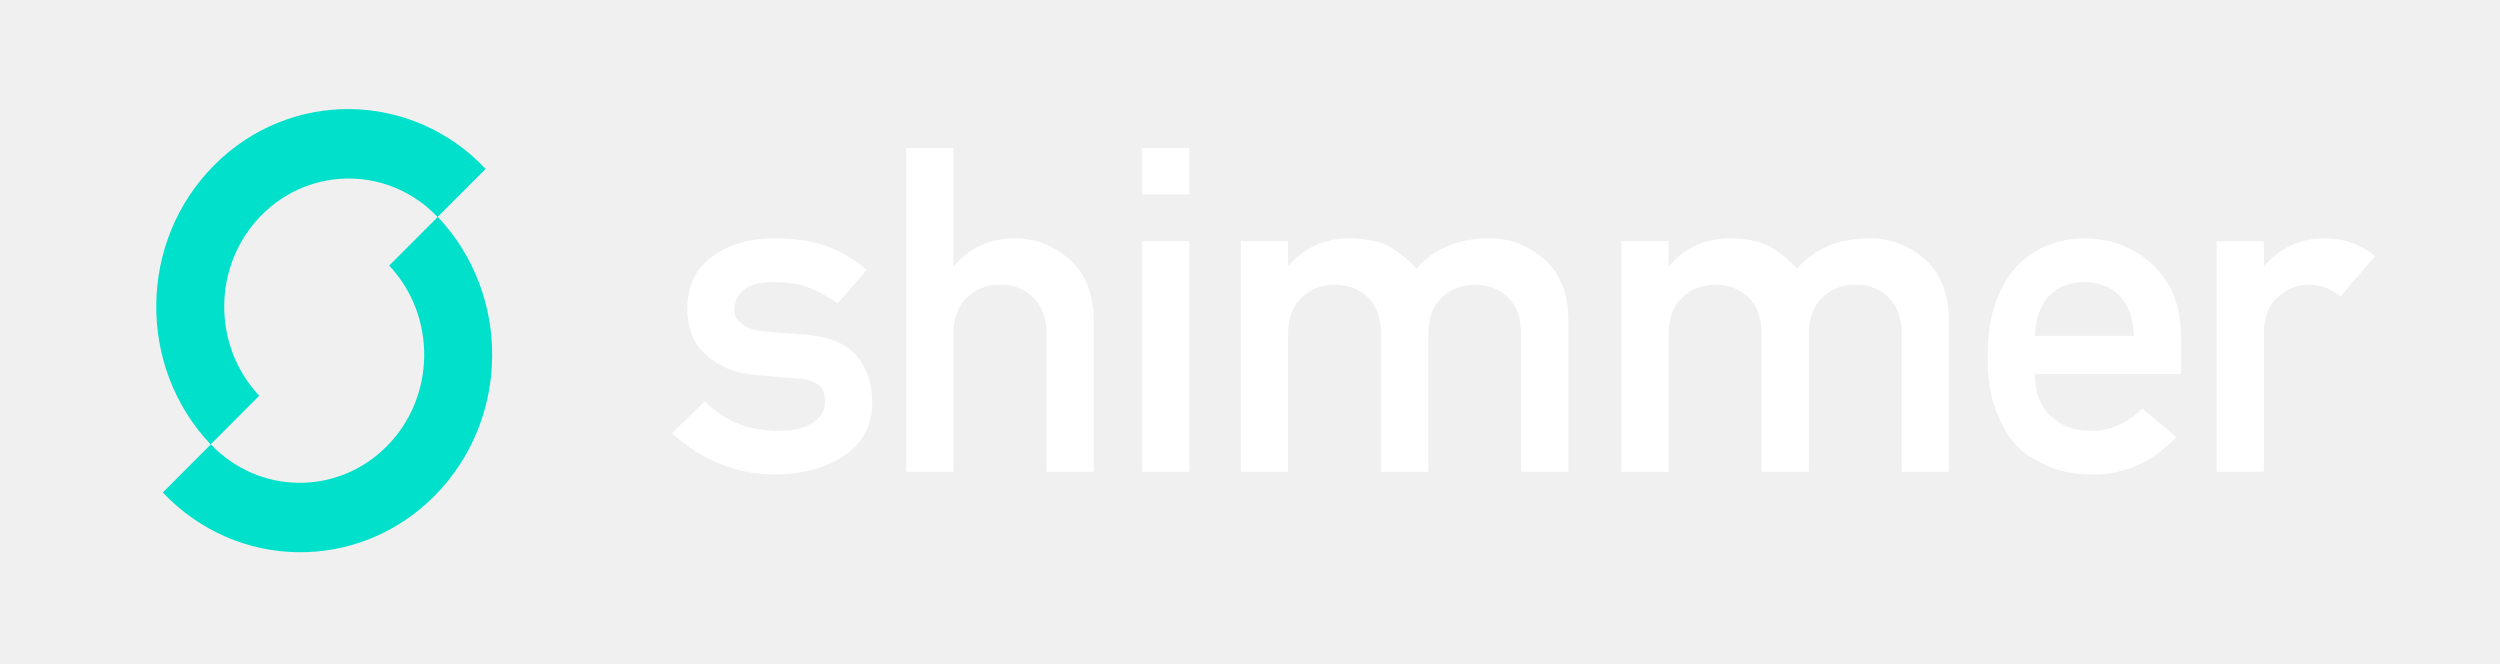
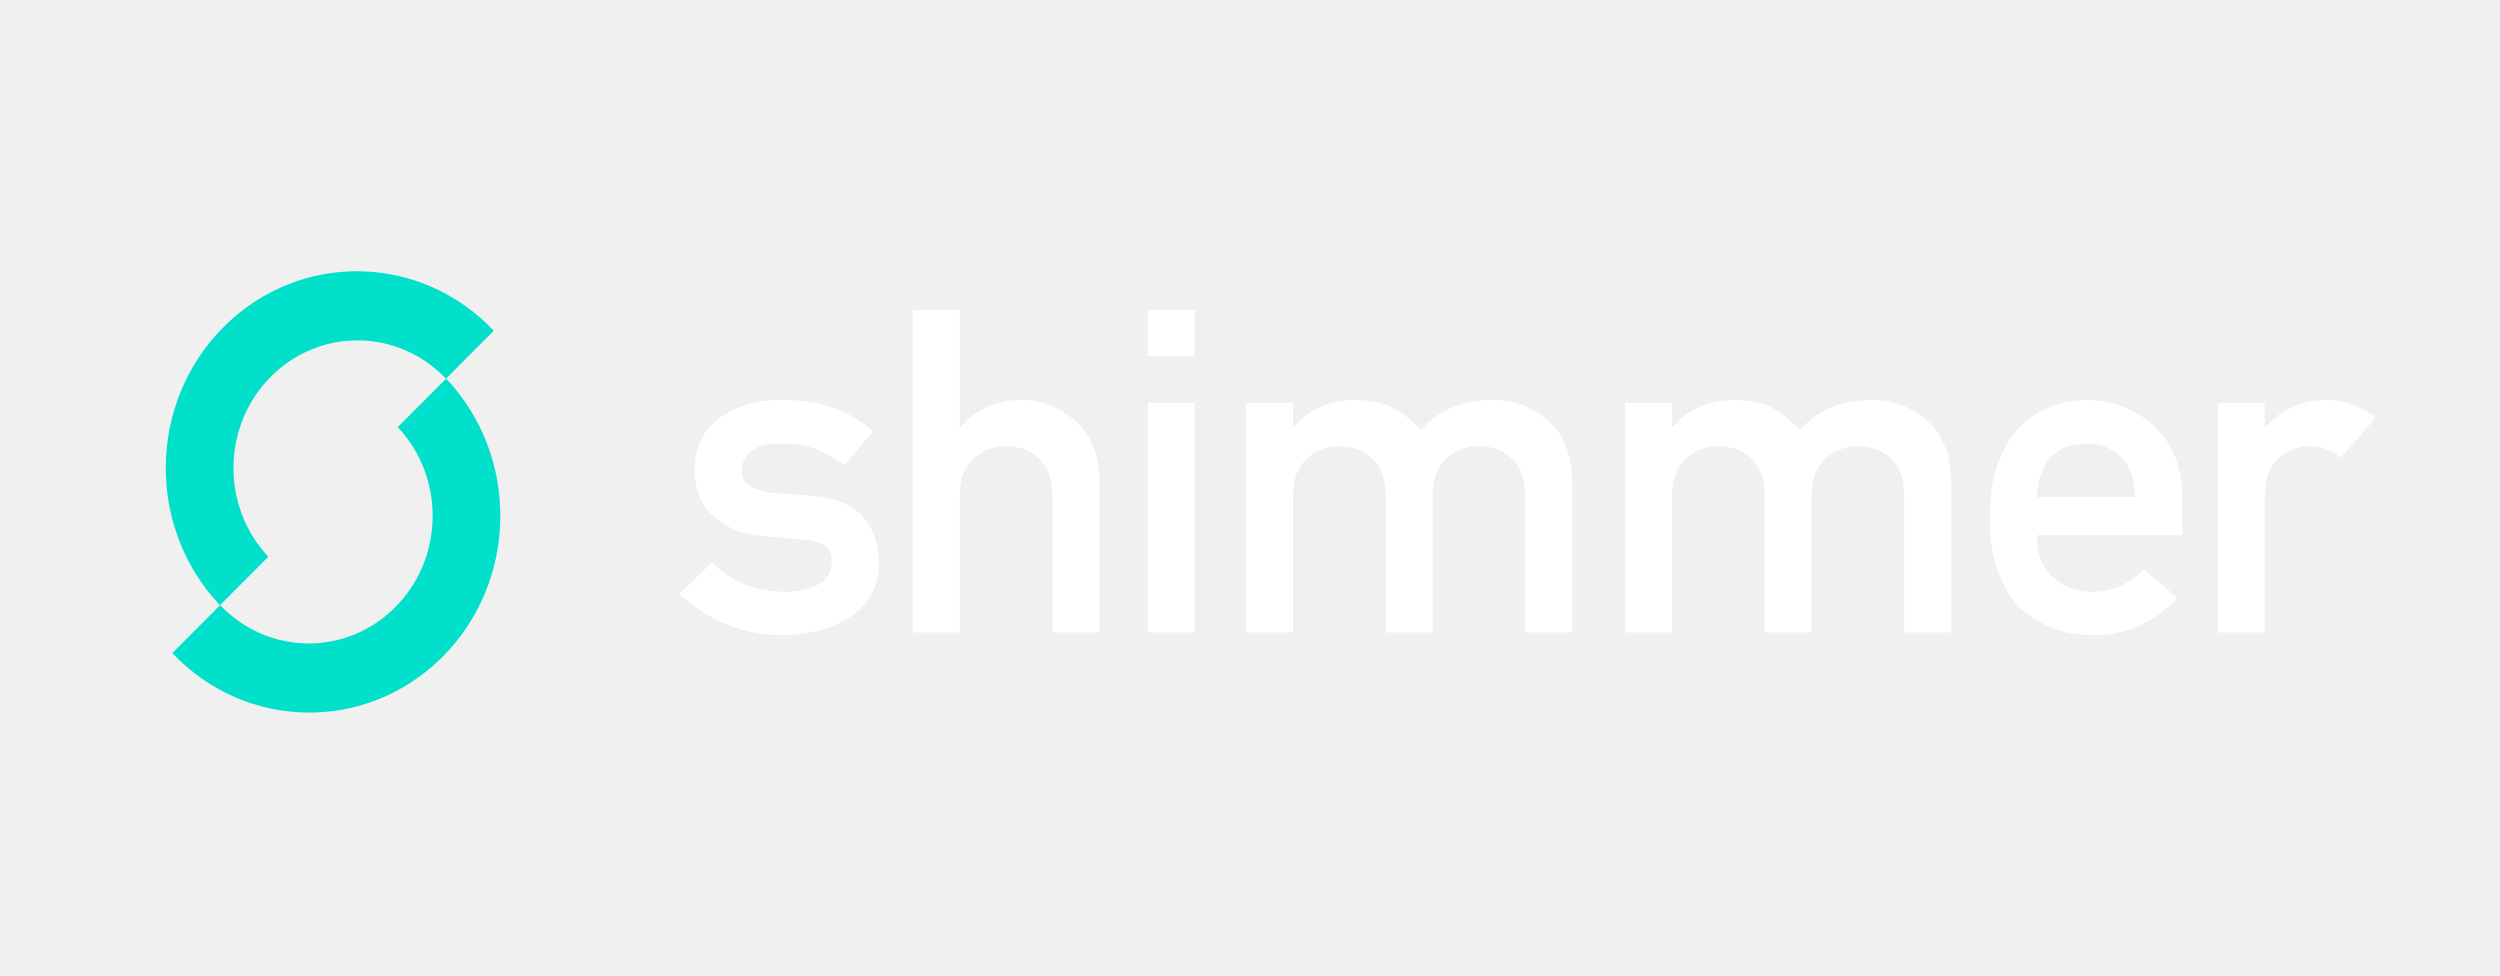
- <svg xmlns="http://www.w3.org/2000/svg" width="245" height="65" viewBox="0 0 245 65" fill="none">
-   <path d="M47.591 16.547C40.347 8.885 28.442 8.72 21 16.178C13.558 23.636 13.398 35.893 20.642 43.554L25.404 38.782C20.733 33.811 20.845 25.882 25.663 21.054C30.481 16.226 38.182 16.323 42.883 21.265L47.591 16.547Z" fill="#00E0CA" />
-   <path d="M15.956 48.264C23.2 55.925 35.105 56.09 42.546 48.632C49.988 41.174 50.148 28.918 42.904 21.256L38.142 26.028C42.814 30.999 42.702 38.928 37.884 43.757C33.066 48.585 25.364 48.487 20.664 43.545L15.956 48.264Z" fill="#00E0CA" />
-   <path d="M69.076 39.335L65.844 42.448C68.84 45.147 72.212 46.497 75.961 46.497C78.72 46.468 80.986 45.843 82.757 44.624C84.543 43.434 85.45 41.744 85.48 39.553C85.48 37.68 84.986 36.135 83.997 34.916C82.934 33.668 81.207 32.957 78.816 32.782L75.009 32.499C73.887 32.383 73.105 32.115 72.662 31.694C72.175 31.317 71.946 30.874 71.976 30.366C71.976 29.568 72.278 28.915 72.883 28.407C73.459 27.899 74.47 27.645 75.916 27.645C77.186 27.645 78.307 27.827 79.281 28.189C80.27 28.596 81.207 29.111 82.093 29.735L84.949 26.448C83.827 25.49 82.558 24.728 81.141 24.162C80.403 23.901 79.613 23.698 78.772 23.553C77.931 23.422 76.979 23.357 75.916 23.357C73.466 23.357 71.444 23.937 69.85 25.098C68.212 26.259 67.378 28.001 67.349 30.323C67.378 32.253 68.013 33.755 69.253 34.829C70.463 35.932 72.035 36.57 73.968 36.744L78.041 37.093C78.897 37.122 79.584 37.303 80.1 37.637C80.602 37.956 80.853 38.522 80.853 39.335C80.853 40.249 80.432 40.96 79.591 41.468C78.75 41.976 77.665 42.23 76.337 42.23C73.37 42.23 70.95 41.265 69.076 39.335Z" fill="white" />
-   <path d="M88.813 46.235H93.44V32.782C93.44 31.201 93.875 29.996 94.746 29.169C95.602 28.327 96.694 27.906 98.022 27.906C99.351 27.906 100.435 28.327 101.277 29.169C102.133 29.996 102.561 31.201 102.561 32.782V46.235H107.188V31.215C107.114 28.632 106.295 26.673 104.73 25.338C103.151 24.017 101.41 23.357 99.506 23.357C97.041 23.357 95.049 24.249 93.528 26.034H93.44V14.497H88.813V46.235Z" fill="white" />
-   <path d="M111.937 46.235H116.564V23.64H111.937V46.235ZM111.937 19.047H116.564V14.497H111.937V19.047Z" fill="white" />
-   <path d="M121.602 46.235H126.229V32.782C126.229 31.201 126.672 29.996 127.557 29.169C128.398 28.327 129.483 27.906 130.811 27.906C132.14 27.906 133.232 28.327 134.088 29.169C134.929 29.996 135.35 31.201 135.35 32.782V46.235H139.977V32.782C139.977 31.201 140.412 29.996 141.283 29.169C142.139 28.327 143.231 27.906 144.559 27.906C145.887 27.906 146.972 28.327 147.813 29.169C148.655 29.996 149.075 31.201 149.075 32.782V46.235H153.702V31.215C153.643 28.632 152.831 26.673 151.267 25.338C149.688 24.017 147.946 23.357 146.042 23.357C143.017 23.328 140.604 24.315 138.803 26.317C138.006 25.447 137.128 24.728 136.169 24.162C135.195 23.654 133.911 23.386 132.317 23.357C129.837 23.357 127.838 24.249 126.317 26.034H126.229V23.64H121.602V46.235Z" fill="white" />
-   <path d="M158.895 46.235H163.522V32.782C163.522 31.201 163.964 29.996 164.85 29.169C165.691 28.327 166.776 27.906 168.104 27.906C169.432 27.906 170.525 28.327 171.381 29.169C172.222 29.996 172.642 31.201 172.642 32.782V46.235H177.269V32.782C177.269 31.201 177.705 29.996 178.575 29.169C179.431 28.327 180.524 27.906 181.852 27.906C183.18 27.906 184.265 28.327 185.106 29.169C185.947 29.996 186.368 31.201 186.368 32.782V46.235H190.995V31.215C190.936 28.632 190.124 26.673 188.56 25.338C186.981 24.017 185.239 23.357 183.335 23.357C180.31 23.328 177.897 24.315 176.096 26.317C175.299 25.447 174.421 24.728 173.462 24.162C172.488 23.654 171.203 23.386 169.61 23.357C167.13 23.357 165.13 24.249 163.61 26.034H163.522V23.64H158.895V46.235Z" fill="white" />
-   <path d="M213.743 36.657V32.913C213.713 29.938 212.776 27.602 210.931 25.904C209.116 24.235 206.895 23.386 204.268 23.357C203.176 23.357 202.069 23.553 200.947 23.945C199.811 24.336 198.785 24.975 197.87 25.86C196.97 26.731 196.232 27.921 195.656 29.43C195.081 30.91 194.793 32.768 194.793 35.003C194.793 37.325 195.125 39.211 195.789 40.663C196.394 42.172 197.184 43.347 198.158 44.189C198.66 44.596 199.198 44.937 199.774 45.212C200.32 45.532 200.881 45.785 201.456 45.974C202.608 46.322 203.788 46.497 204.998 46.497C208.172 46.526 210.931 45.307 213.278 42.84L209.935 40.031C208.459 41.497 206.784 42.23 204.91 42.23C203.301 42.23 202.002 41.751 201.014 40.793C199.951 39.85 199.42 38.471 199.42 36.657H213.743ZM199.42 32.913C199.508 31.157 199.988 29.829 200.859 28.93C201.744 28.073 202.881 27.645 204.268 27.645C205.655 27.645 206.792 28.073 207.677 28.93C208.577 29.829 209.057 31.157 209.116 32.913H199.42Z" fill="white" />
-   <path d="M217.231 46.235H221.858V32.63C221.887 30.976 222.374 29.779 223.319 29.038C224.16 28.284 225.171 27.906 226.352 27.906C227.4 27.906 228.411 28.284 229.385 29.038L232.75 25.098C231.377 23.966 229.768 23.386 227.924 23.357C225.459 23.357 223.467 24.249 221.946 26.034H221.858V23.64H217.231V46.235Z" fill="white" />
+ <svg xmlns="http://www.w3.org/2000/svg" width="246" height="96" viewBox="0 0 246 96" fill="none">
+   <path d="M48.591 32.547C41.347 24.885 29.442 24.72 22 32.178C14.558 39.636 14.398 51.893 21.642 59.554L26.404 54.782C21.733 49.811 21.845 41.882 26.663 37.054C31.481 32.225 39.182 32.323 43.883 37.265L48.591 32.547Z" fill="#00E0CA" />
+   <path d="M16.956 64.264C24.2 71.925 36.105 72.09 43.546 64.632C50.988 57.174 51.148 44.918 43.904 37.256L39.142 42.028C43.814 46.999 43.702 54.928 38.884 59.757C34.066 64.585 26.364 64.487 21.664 59.545L16.956 64.264Z" fill="#00E0CA" />
+   <path d="M70.076 55.335L66.844 58.448C69.84 61.147 73.212 62.497 76.961 62.497C79.72 62.468 81.986 61.843 83.757 60.624C85.543 59.434 86.45 57.744 86.48 55.553C86.48 53.68 85.986 52.135 84.997 50.916C83.934 49.668 82.207 48.957 79.816 48.782L76.009 48.499C74.887 48.383 74.105 48.115 73.662 47.694C73.175 47.317 72.946 46.874 72.976 46.366C72.976 45.568 73.278 44.915 73.883 44.407C74.459 43.899 75.47 43.645 76.916 43.645C78.186 43.645 79.307 43.827 80.281 44.189C81.27 44.596 82.207 45.111 83.093 45.735L85.949 42.448C84.827 41.49 83.558 40.728 82.141 40.162C81.403 39.901 80.613 39.698 79.772 39.553C78.931 39.422 77.979 39.357 76.916 39.357C74.466 39.357 72.444 39.937 70.85 41.098C69.212 42.259 68.378 44.001 68.349 46.323C68.378 48.253 69.013 49.755 70.253 50.829C71.463 51.932 73.035 52.57 74.968 52.744L79.041 53.093C79.897 53.122 80.584 53.303 81.1 53.637C81.602 53.956 81.853 54.522 81.853 55.335C81.853 56.249 81.432 56.96 80.591 57.468C79.75 57.976 78.665 58.23 77.337 58.23C74.37 58.23 71.95 57.265 70.076 55.335Z" fill="white" />
+   <path d="M89.813 62.235H94.44V48.782C94.44 47.201 94.875 45.996 95.746 45.169C96.602 44.327 97.694 43.906 99.022 43.906C100.351 43.906 101.435 44.327 102.277 45.169C103.133 45.996 103.561 47.201 103.561 48.782V62.235H108.188V47.215C108.114 44.632 107.295 42.673 105.73 41.338C104.151 40.017 102.41 39.357 100.506 39.357C98.041 39.357 96.049 40.249 94.528 42.034H94.44V30.497H89.813V62.235Z" fill="white" />
+   <path d="M112.937 62.235H117.564V39.64H112.937V62.235ZM112.937 35.047H117.564V30.497H112.937V35.047Z" fill="white" />
+   <path d="M122.602 62.235H127.229V48.782C127.229 47.201 127.672 45.996 128.557 45.169C129.398 44.327 130.483 43.906 131.811 43.906C133.14 43.906 134.232 44.327 135.088 45.169C135.929 45.996 136.35 47.201 136.35 48.782V62.235H140.977V48.782C140.977 47.201 141.412 45.996 142.283 45.169C143.139 44.327 144.231 43.906 145.559 43.906C146.887 43.906 147.972 44.327 148.813 45.169C149.655 45.996 150.075 47.201 150.075 48.782V62.235H154.702V47.215C154.643 44.632 153.831 42.673 152.267 41.338C150.688 40.017 148.946 39.357 147.042 39.357C144.017 39.328 141.604 40.315 139.803 42.317C139.006 41.447 138.128 40.728 137.169 40.162C136.195 39.654 134.911 39.386 133.317 39.357C130.837 39.357 128.838 40.249 127.317 42.034H127.229V39.64H122.602V62.235Z" fill="white" />
+   <path d="M159.895 62.235H164.522V48.782C164.522 47.201 164.964 45.996 165.85 45.169C166.691 44.327 167.776 43.906 169.104 43.906C170.432 43.906 171.525 44.327 172.381 45.169C173.222 45.996 173.642 47.201 173.642 48.782V62.235H178.269V48.782C178.269 47.201 178.705 45.996 179.575 45.169C180.431 44.327 181.524 43.906 182.852 43.906C184.18 43.906 185.265 44.327 186.106 45.169C186.947 45.996 187.368 47.201 187.368 48.782V62.235H191.995V47.215C191.936 44.632 191.124 42.673 189.56 41.338C187.981 40.017 186.239 39.357 184.335 39.357C181.31 39.328 178.897 40.315 177.096 42.317C176.299 41.447 175.421 40.728 174.462 40.162C173.488 39.654 172.203 39.386 170.61 39.357C168.13 39.357 166.13 40.249 164.61 42.034H164.522V39.64H159.895V62.235Z" fill="white" />
+   <path d="M214.743 52.657V48.913C214.713 45.938 213.776 43.602 211.931 41.904C210.116 40.235 207.895 39.386 205.268 39.357C204.176 39.357 203.069 39.553 201.947 39.944C200.811 40.336 199.785 40.975 198.87 41.86C197.97 42.731 197.232 43.921 196.656 45.43C196.081 46.91 195.793 48.768 195.793 51.003C195.793 53.325 196.125 55.211 196.789 56.663C197.394 58.172 198.184 59.347 199.158 60.189C199.66 60.596 200.198 60.937 200.774 61.212C201.32 61.532 201.881 61.785 202.456 61.974C203.608 62.322 204.788 62.497 205.998 62.497C209.172 62.526 211.931 61.307 214.278 58.84L210.935 56.031C209.459 57.497 207.784 58.23 205.91 58.23C204.301 58.23 203.002 57.751 202.014 56.793C200.951 55.85 200.42 54.471 200.42 52.657H214.743ZM200.42 48.913C200.508 47.157 200.988 45.829 201.859 44.929C202.744 44.073 203.881 43.645 205.268 43.645C206.655 43.645 207.792 44.073 208.677 44.929C209.577 45.829 210.057 47.157 210.116 48.913H200.42Z" fill="white" />
+   <path d="M218.231 62.235H222.858V48.63C222.887 46.976 223.374 45.779 224.319 45.038C225.16 44.284 226.171 43.906 227.352 43.906C228.4 43.906 229.411 44.284 230.385 45.038L233.75 41.098C232.377 39.966 230.768 39.386 228.924 39.357C226.459 39.357 224.467 40.249 222.946 42.034H222.858V39.64H218.231V62.235Z" fill="white" />
</svg>
